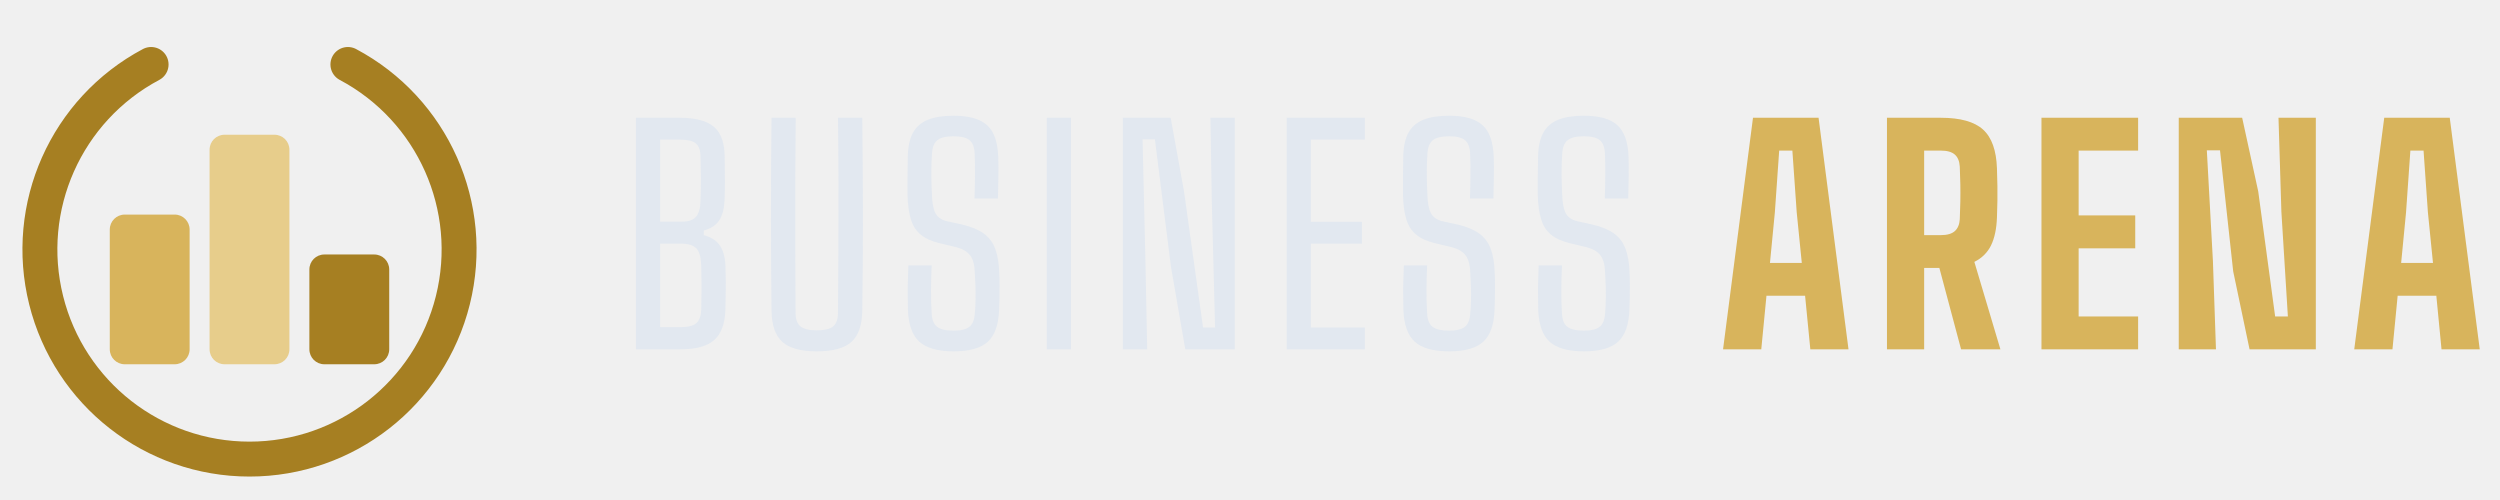
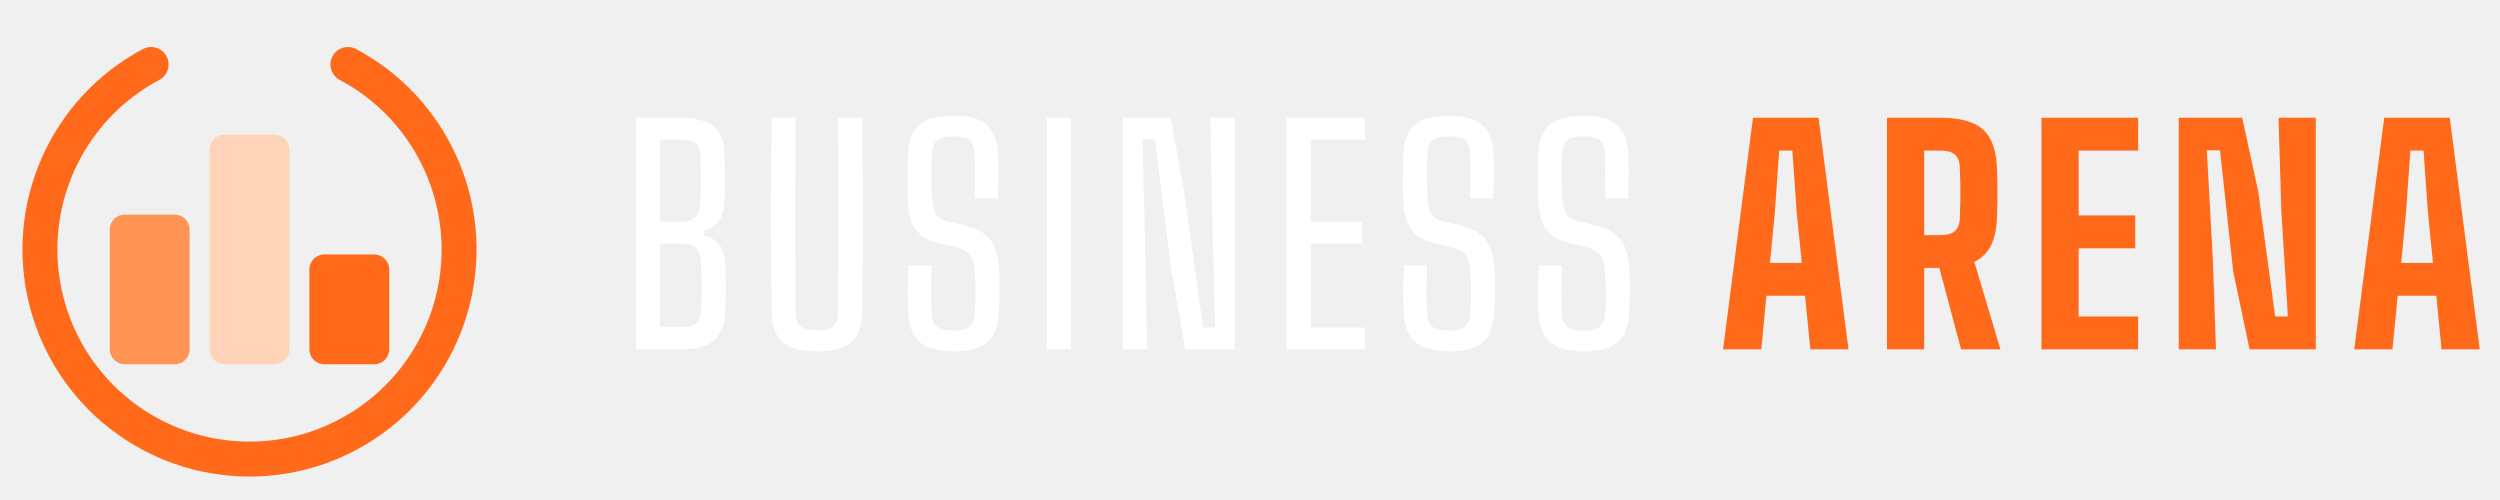
<svg xmlns="http://www.w3.org/2000/svg" viewBox="0 0 501 100" role="img" aria-label="Business Arena">
-   <path d="M 69.72 12.92 A 42 42 0 1 1 30.28 12.92" fill="none" stroke="#a67f22" stroke-width="7" stroke-linecap="round" />
-   <rect x="22.00" y="43.00" width="16" height="30" rx="3" fill="#d8b45c" />
-   <rect x="42.00" y="27.00" width="16" height="46" rx="3" fill="#e7cd8b" />
-   <rect x="62.00" y="51.00" width="16" height="22" rx="3" fill="#a67f22" />
-   <path d="M136.38 70L127.45 70L127.45 23.60L136.24 23.60Q140.97 23.60 143.10 25.44Q145.23 27.28 145.23 31.55Q145.26 34.27 145.27 36.27Q145.29 38.27 145.20 40.19Q145.08 42.71 144.13 44.16Q143.17 45.61 141.05 46.19L141.05 47.12Q143.26 47.73 144.26 49.19Q145.26 50.66 145.37 53.18Q145.46 55.62 145.45 57.62Q145.43 59.62 145.37 62.05Q145.23 66.29 143.14 68.14Q141.05 70 136.38 70M132.29 48.83L132.29 65.56L136.38 65.56Q138.65 65.56 139.56 64.75Q140.47 63.94 140.53 62Q140.59 59.65 140.59 57.66Q140.59 55.67 140.53 53.35Q140.47 50.80 139.59 49.82Q138.70 48.83 136.50 48.83L132.29 48.83M132.29 27.98L132.29 44.42L136.64 44.42Q138.67 44.42 139.51 43.41Q140.36 42.39 140.38 40.10Q140.47 37.75 140.46 35.72Q140.44 33.69 140.38 31.34Q140.36 29.49 139.43 28.73Q138.50 27.98 136.24 27.98 M163.69 70.41Q158.88 70.41 156.78 68.51Q154.67 66.61 154.61 62.26Q154.50 52.54 154.50 42.93Q154.50 33.31 154.61 23.60L159.46 23.60Q159.40 30.07 159.37 36.61Q159.34 43.15 159.37 49.67Q159.40 56.20 159.43 62.69Q159.43 64.58 160.40 65.39Q161.37 66.20 163.69 66.20Q166.04 66.20 166.98 65.39Q167.93 64.58 167.93 62.69Q167.98 56.20 168.01 49.67Q168.04 43.15 168.03 36.61Q168.01 30.07 167.93 23.60L172.80 23.60Q172.91 33.31 172.93 42.93Q172.94 52.54 172.80 62.26Q172.74 66.61 170.64 68.51Q168.53 70.41 163.69 70.41 M191.15 70.41Q186.36 70.41 184.24 68.49Q182.13 66.58 181.95 62.14Q181.92 60.55 181.91 59.13Q181.89 57.70 181.94 56.27Q181.98 54.83 182.04 53.18L186.71 53.18Q186.59 55.70 186.58 58.07Q186.56 60.43 186.71 62.81Q186.80 64.72 187.80 65.49Q188.80 66.26 191.12 66.26Q193.29 66.26 194.26 65.49Q195.23 64.72 195.35 62.81Q195.47 61.53 195.50 60.13Q195.53 58.72 195.48 57.30Q195.44 55.88 195.35 54.63Q195.29 52.37 194.44 51.21Q193.58 50.05 191.70 49.55L188.30 48.74Q185.90 48.16 184.52 47.03Q183.14 45.90 182.55 43.99Q181.95 42.07 181.87 39.17Q181.84 37.35 181.87 35.37Q181.89 33.40 181.92 31.37Q181.98 28.44 182.94 26.64Q183.90 24.85 185.90 24.02Q187.90 23.19 191.12 23.19Q195.73 23.19 197.82 25.09Q199.90 26.99 200.05 31.43Q200.11 33.17 200.08 35.32Q200.05 37.46 199.99 39.78L195.29 39.78Q195.38 37.20 195.39 35.03Q195.41 32.85 195.32 30.76Q195.23 28.85 194.28 28.08Q193.32 27.31 191.06 27.31Q188.85 27.31 187.87 28.08Q186.88 28.85 186.77 30.76Q186.62 32.94 186.64 34.97Q186.65 37 186.77 39.17Q186.85 41.58 187.48 42.74Q188.10 43.90 189.67 44.31L192.83 45Q195.55 45.64 197.15 46.80Q198.74 47.96 199.45 49.87Q200.16 51.79 200.25 54.63Q200.31 55.82 200.31 57.12Q200.31 58.43 200.30 59.70Q200.28 60.98 200.22 62.14Q200.05 66.58 197.95 68.49Q195.84 70.41 191.15 70.41 M214.63 70L209.78 70L209.78 23.60L214.63 23.60 M229.90 70L225.03 70L225.03 23.60L234.60 23.60L237.27 38.30L241.09 65.62L243.50 65.62L242.84 40.27L242.57 23.60L247.45 23.60L247.45 70L237.53 70L234.66 53.47L231.44 27.92L228.97 27.92L229.55 52.60 M273.51 70L257.85 70L257.85 23.60L273.51 23.60L273.51 27.98L262.69 27.98L262.69 44.45L272.93 44.45L272.93 48.83L262.69 48.83L262.69 65.62L273.51 65.62 M290.44 70.41Q285.65 70.41 283.53 68.49Q281.42 66.58 281.24 62.14Q281.21 60.55 281.20 59.13Q281.18 57.70 281.23 56.27Q281.27 54.83 281.33 53.18L286 53.18Q285.88 55.70 285.87 58.07Q285.85 60.43 286 62.81Q286.09 64.72 287.09 65.49Q288.09 66.26 290.41 66.26Q292.58 66.26 293.55 65.49Q294.52 64.72 294.64 62.81Q294.76 61.53 294.79 60.13Q294.81 58.72 294.77 57.30Q294.73 55.88 294.64 54.63Q294.58 52.37 293.73 51.21Q292.87 50.05 290.99 49.55L287.59 48.74Q285.19 48.16 283.81 47.03Q282.43 45.90 281.84 43.99Q281.24 42.07 281.16 39.17Q281.13 37.35 281.16 35.37Q281.18 33.40 281.21 31.37Q281.27 28.44 282.23 26.64Q283.19 24.85 285.19 24.02Q287.19 23.19 290.41 23.19Q295.02 23.19 297.11 25.09Q299.19 26.99 299.34 31.43Q299.40 33.17 299.37 35.32Q299.34 37.46 299.28 39.78L294.58 39.78Q294.67 37.20 294.68 35.03Q294.70 32.85 294.61 30.76Q294.52 28.85 293.57 28.08Q292.61 27.31 290.35 27.31Q288.14 27.31 287.16 28.08Q286.17 28.85 286.06 30.76Q285.91 32.94 285.93 34.97Q285.94 37 286.06 39.17Q286.14 41.58 286.77 42.74Q287.39 43.90 288.96 44.31L292.12 45Q294.84 45.64 296.44 46.80Q298.03 47.96 298.74 49.87Q299.45 51.79 299.54 54.63Q299.60 55.82 299.60 57.12Q299.60 58.43 299.58 59.70Q299.57 60.98 299.51 62.14Q299.34 66.58 297.24 68.49Q295.13 70.41 290.44 70.41 M317.45 70.41Q312.67 70.41 310.55 68.49Q308.44 66.58 308.26 62.14Q308.23 60.55 308.22 59.13Q308.20 57.70 308.25 56.27Q308.29 54.83 308.35 53.18L313.02 53.18Q312.90 55.70 312.89 58.07Q312.87 60.43 313.02 62.81Q313.10 64.72 314.10 65.49Q315.11 66.26 317.43 66.26Q319.60 66.26 320.57 65.49Q321.54 64.72 321.66 62.81Q321.78 61.53 321.80 60.13Q321.83 58.72 321.79 57.30Q321.75 55.88 321.66 54.63Q321.60 52.37 320.75 51.21Q319.89 50.05 318 49.55L314.61 48.74Q312.21 48.16 310.83 47.03Q309.45 45.90 308.86 43.99Q308.26 42.07 308.17 39.17Q308.15 37.35 308.17 35.37Q308.20 33.40 308.23 31.37Q308.29 28.44 309.25 26.64Q310.20 24.85 312.21 24.02Q314.21 23.19 317.43 23.19Q322.04 23.19 324.12 25.09Q326.21 26.99 326.36 31.43Q326.42 33.17 326.39 35.32Q326.36 37.46 326.30 39.78L321.60 39.78Q321.69 37.20 321.70 35.03Q321.72 32.85 321.63 30.76Q321.54 28.85 320.59 28.08Q319.63 27.31 317.37 27.31Q315.16 27.31 314.18 28.08Q313.19 28.85 313.07 30.76Q312.93 32.94 312.94 34.97Q312.96 37 313.07 39.17Q313.16 41.58 313.79 42.74Q314.41 43.90 315.98 44.31L319.14 45Q321.86 45.64 323.46 46.80Q325.05 47.96 325.76 49.87Q326.47 51.79 326.56 54.63Q326.62 55.82 326.62 57.12Q326.62 58.43 326.60 59.70Q326.59 60.98 326.53 62.14Q326.36 66.58 324.25 68.49Q322.15 70.41 317.45 70.41" fill="#e2e8f0" />
-   <path d="M352.96 70L345.30 70L351.30 23.60L364.44 23.60L370.44 70L362.79 70L361.74 59.27L354 59.27L352.96 70M355.68 42.57L354.70 52.69L361.08 52.69L360.06 42.54L359.19 30.18L356.55 30.18 M385.60 70L378.15 70L378.15 23.60L388.94 23.60Q394.79 23.60 397.40 25.96Q400.01 28.33 400.19 33.75Q400.25 35.72 400.28 37.26Q400.31 38.80 400.28 40.26Q400.25 41.72 400.19 43.55Q400.07 47 399 49.18Q397.93 51.35 395.66 52.48L400.88 70L393 70L388.65 53.70L385.60 53.70L385.60 70M385.60 30.18L385.60 47.12L388.94 47.12Q390.85 47.12 391.75 46.31Q392.65 45.49 392.74 43.93Q392.82 42.16 392.85 40.41Q392.88 38.65 392.85 36.91Q392.82 35.17 392.74 33.40Q392.65 31.78 391.75 30.98Q390.85 30.18 388.94 30.18 M428.48 70L409.11 70L409.11 23.60L428.48 23.60L428.48 30.18L416.56 30.18L416.56 43.17L427.90 43.17L427.90 49.76L416.56 49.76L416.56 63.42L428.48 63.42 M444.08 70L436.62 70L436.62 23.60L449.33 23.60L452.55 38.36L455.94 63.42L458.49 63.42L457.19 42.45L456.61 23.60L464.09 23.60L464.09 70L450.81 70L447.53 54.37L444.89 30.13L442.25 30.13L443.47 52.34 M479.45 70L471.79 70L477.80 23.60L490.93 23.60L496.94 70L489.28 70L488.24 59.27L480.49 59.27L479.45 70M482.17 42.57L481.19 52.69L487.57 52.69L486.55 42.54L485.68 30.18L483.04 30.18" fill="#d8b45c" />
+   <path d="M 69.72 12.92 A 42 42 0 1 1 30.28 12.92" fill="none" stroke="#ff6a1a" stroke-width="7" stroke-linecap="round" />
+   <rect x="22.00" y="43.00" width="16" height="30" rx="3" fill="#ff9455" />
+   <rect x="42.00" y="27.00" width="16" height="46" rx="3" fill="#ffd3b8" />
+   <rect x="62.00" y="51.00" width="16" height="22" rx="3" fill="#ff6a1a" />
+   <path d="M136.38 70L127.45 70L127.45 23.60L136.24 23.60Q140.97 23.60 143.10 25.44Q145.23 27.28 145.23 31.55Q145.26 34.27 145.27 36.27Q145.29 38.27 145.20 40.19Q145.08 42.71 144.13 44.16Q143.17 45.61 141.05 46.19L141.05 47.12Q143.26 47.73 144.26 49.19Q145.26 50.66 145.37 53.18Q145.46 55.62 145.45 57.62Q145.43 59.62 145.37 62.05Q145.23 66.29 143.14 68.14Q141.05 70 136.38 70M132.29 48.83L132.29 65.56L136.38 65.56Q138.65 65.56 139.56 64.75Q140.47 63.94 140.53 62Q140.59 59.65 140.59 57.66Q140.59 55.67 140.53 53.35Q140.47 50.80 139.59 49.82Q138.70 48.83 136.50 48.83L132.29 48.83M132.29 27.98L132.29 44.42L136.64 44.42Q138.67 44.42 139.51 43.41Q140.36 42.39 140.38 40.10Q140.47 37.75 140.46 35.72Q140.44 33.69 140.38 31.34Q140.36 29.49 139.43 28.73Q138.50 27.98 136.24 27.98 M163.69 70.41Q158.88 70.41 156.78 68.51Q154.67 66.61 154.61 62.26Q154.50 52.54 154.50 42.93Q154.50 33.31 154.61 23.60L159.46 23.60Q159.40 30.07 159.37 36.61Q159.34 43.15 159.37 49.67Q159.40 56.20 159.43 62.69Q159.43 64.58 160.40 65.39Q161.37 66.20 163.69 66.20Q166.04 66.20 166.98 65.39Q167.93 64.58 167.93 62.69Q167.98 56.20 168.01 49.67Q168.04 43.15 168.03 36.61Q168.01 30.07 167.93 23.60L172.80 23.60Q172.91 33.31 172.93 42.93Q172.94 52.54 172.80 62.26Q172.74 66.61 170.64 68.51Q168.53 70.41 163.69 70.41 M191.15 70.41Q186.36 70.41 184.24 68.49Q182.13 66.58 181.95 62.14Q181.92 60.55 181.91 59.13Q181.89 57.70 181.94 56.27Q181.98 54.83 182.04 53.18L186.71 53.18Q186.59 55.70 186.58 58.07Q186.56 60.43 186.71 62.81Q186.80 64.72 187.80 65.49Q188.80 66.26 191.12 66.26Q193.29 66.26 194.26 65.49Q195.23 64.72 195.35 62.81Q195.47 61.53 195.50 60.13Q195.53 58.72 195.48 57.30Q195.44 55.88 195.35 54.63Q195.29 52.37 194.44 51.21Q193.58 50.05 191.70 49.55L188.30 48.74Q185.90 48.16 184.52 47.03Q183.14 45.90 182.55 43.99Q181.95 42.07 181.87 39.17Q181.84 37.35 181.87 35.37Q181.89 33.40 181.92 31.37Q181.98 28.44 182.94 26.64Q183.90 24.85 185.90 24.02Q187.90 23.19 191.12 23.19Q195.73 23.19 197.82 25.09Q199.90 26.99 200.05 31.43Q200.11 33.17 200.08 35.32Q200.05 37.46 199.99 39.78L195.29 39.78Q195.38 37.20 195.39 35.03Q195.41 32.85 195.32 30.76Q195.23 28.85 194.28 28.08Q193.32 27.31 191.06 27.31Q188.85 27.31 187.87 28.08Q186.88 28.85 186.77 30.76Q186.62 32.94 186.64 34.97Q186.65 37 186.77 39.17Q186.85 41.58 187.48 42.74Q188.10 43.90 189.67 44.31L192.83 45Q195.55 45.64 197.15 46.80Q198.74 47.96 199.45 49.87Q200.16 51.79 200.25 54.63Q200.31 55.82 200.31 57.12Q200.31 58.43 200.30 59.70Q200.28 60.98 200.22 62.14Q200.05 66.58 197.95 68.49Q195.84 70.41 191.15 70.41 M214.63 70L209.78 70L209.78 23.60L214.63 23.60 M229.90 70L225.03 70L225.03 23.60L234.60 23.60L237.27 38.30L241.09 65.62L243.50 65.62L242.84 40.27L242.57 23.60L247.45 23.60L247.45 70L237.53 70L234.66 53.47L231.44 27.92L228.97 27.92L229.55 52.60 M273.51 70L257.85 70L257.85 23.60L273.51 23.60L273.51 27.98L262.69 27.98L262.69 44.45L272.93 44.45L272.93 48.83L262.69 48.83L262.69 65.62L273.51 65.62 M290.44 70.41Q285.65 70.41 283.53 68.49Q281.42 66.58 281.24 62.14Q281.21 60.55 281.20 59.13Q281.18 57.70 281.23 56.27Q281.27 54.83 281.33 53.18L286 53.18Q285.88 55.70 285.87 58.07Q285.85 60.43 286 62.81Q286.09 64.72 287.09 65.49Q288.09 66.26 290.41 66.26Q292.58 66.26 293.55 65.49Q294.52 64.72 294.64 62.81Q294.76 61.53 294.79 60.13Q294.81 58.72 294.77 57.30Q294.73 55.88 294.64 54.63Q294.58 52.37 293.73 51.21Q292.87 50.05 290.99 49.55L287.59 48.74Q285.19 48.16 283.81 47.03Q282.43 45.90 281.84 43.99Q281.24 42.07 281.16 39.17Q281.13 37.35 281.16 35.37Q281.18 33.40 281.21 31.37Q281.27 28.44 282.23 26.64Q283.19 24.85 285.19 24.02Q287.19 23.19 290.41 23.19Q295.02 23.19 297.11 25.09Q299.19 26.99 299.34 31.43Q299.40 33.17 299.37 35.32Q299.34 37.46 299.28 39.78L294.58 39.78Q294.67 37.20 294.68 35.03Q294.70 32.85 294.61 30.76Q294.52 28.85 293.57 28.08Q292.61 27.31 290.35 27.31Q288.14 27.31 287.16 28.08Q286.17 28.85 286.06 30.76Q285.91 32.94 285.93 34.97Q285.94 37 286.06 39.17Q286.14 41.58 286.77 42.74Q287.39 43.90 288.96 44.31L292.12 45Q294.84 45.64 296.44 46.80Q298.03 47.96 298.74 49.87Q299.45 51.79 299.54 54.63Q299.60 55.82 299.60 57.12Q299.60 58.43 299.58 59.70Q299.57 60.98 299.51 62.14Q299.34 66.58 297.24 68.49Q295.13 70.41 290.44 70.41 M317.45 70.41Q312.67 70.41 310.55 68.49Q308.44 66.58 308.26 62.14Q308.23 60.55 308.22 59.13Q308.20 57.70 308.25 56.27Q308.29 54.83 308.35 53.18L313.02 53.18Q312.90 55.70 312.89 58.07Q312.87 60.43 313.02 62.81Q313.10 64.72 314.10 65.49Q315.11 66.26 317.43 66.26Q319.60 66.26 320.57 65.49Q321.54 64.72 321.66 62.81Q321.78 61.53 321.80 60.13Q321.83 58.72 321.79 57.30Q321.75 55.88 321.66 54.63Q321.60 52.37 320.75 51.21Q319.89 50.05 318 49.55L314.61 48.74Q312.21 48.16 310.83 47.03Q309.45 45.90 308.86 43.99Q308.26 42.07 308.17 39.17Q308.15 37.35 308.17 35.37Q308.20 33.40 308.23 31.37Q308.29 28.44 309.25 26.64Q310.20 24.85 312.21 24.02Q314.21 23.19 317.43 23.19Q322.04 23.19 324.12 25.09Q326.21 26.99 326.36 31.43Q326.42 33.17 326.39 35.32Q326.36 37.46 326.30 39.78L321.60 39.78Q321.69 37.20 321.70 35.03Q321.72 32.85 321.63 30.76Q321.54 28.85 320.59 28.08Q319.63 27.31 317.37 27.31Q315.16 27.31 314.18 28.08Q313.19 28.85 313.07 30.76Q312.93 32.94 312.94 34.97Q312.96 37 313.07 39.17Q313.16 41.58 313.79 42.74Q314.41 43.90 315.98 44.31L319.14 45Q321.86 45.64 323.46 46.80Q325.05 47.96 325.76 49.87Q326.47 51.79 326.56 54.63Q326.62 55.82 326.62 57.12Q326.62 58.43 326.60 59.70Q326.59 60.98 326.53 62.14Q326.36 66.58 324.25 68.49Q322.15 70.41 317.45 70.41" fill="#ffffff" />
+   <path d="M352.96 70L345.30 70L351.30 23.60L364.44 23.60L370.44 70L362.79 70L361.74 59.27L354 59.27L352.96 70M355.68 42.57L354.70 52.69L361.08 52.69L360.06 42.54L359.19 30.18L356.55 30.18 M385.60 70L378.15 70L378.15 23.60L388.94 23.60Q394.79 23.60 397.40 25.96Q400.01 28.33 400.19 33.75Q400.25 35.72 400.28 37.26Q400.31 38.80 400.28 40.26Q400.25 41.72 400.19 43.55Q400.07 47 399 49.18Q397.93 51.35 395.66 52.48L400.88 70L393 70L388.65 53.70L385.60 53.70L385.60 70M385.60 30.18L385.60 47.12L388.94 47.12Q390.85 47.12 391.75 46.31Q392.65 45.49 392.74 43.93Q392.82 42.16 392.85 40.41Q392.88 38.65 392.85 36.91Q392.82 35.17 392.74 33.40Q392.65 31.78 391.75 30.98Q390.85 30.18 388.94 30.18 M428.48 70L409.11 70L409.11 23.60L428.48 23.60L428.48 30.18L416.56 30.18L416.56 43.17L427.90 43.17L427.90 49.76L416.56 49.76L416.56 63.42L428.48 63.42 M444.08 70L436.62 70L436.62 23.60L449.33 23.60L452.55 38.36L455.94 63.42L458.49 63.42L457.19 42.45L456.61 23.60L464.09 23.60L464.09 70L450.81 70L447.53 54.37L444.89 30.13L442.25 30.13L443.47 52.34 M479.45 70L471.79 70L477.80 23.60L490.93 23.60L496.94 70L489.28 70L488.24 59.27L480.49 59.27L479.45 70M482.17 42.57L481.19 52.69L487.57 52.69L486.55 42.54L485.68 30.18L483.04 30.18" fill="#ff6a1a" />
</svg>
